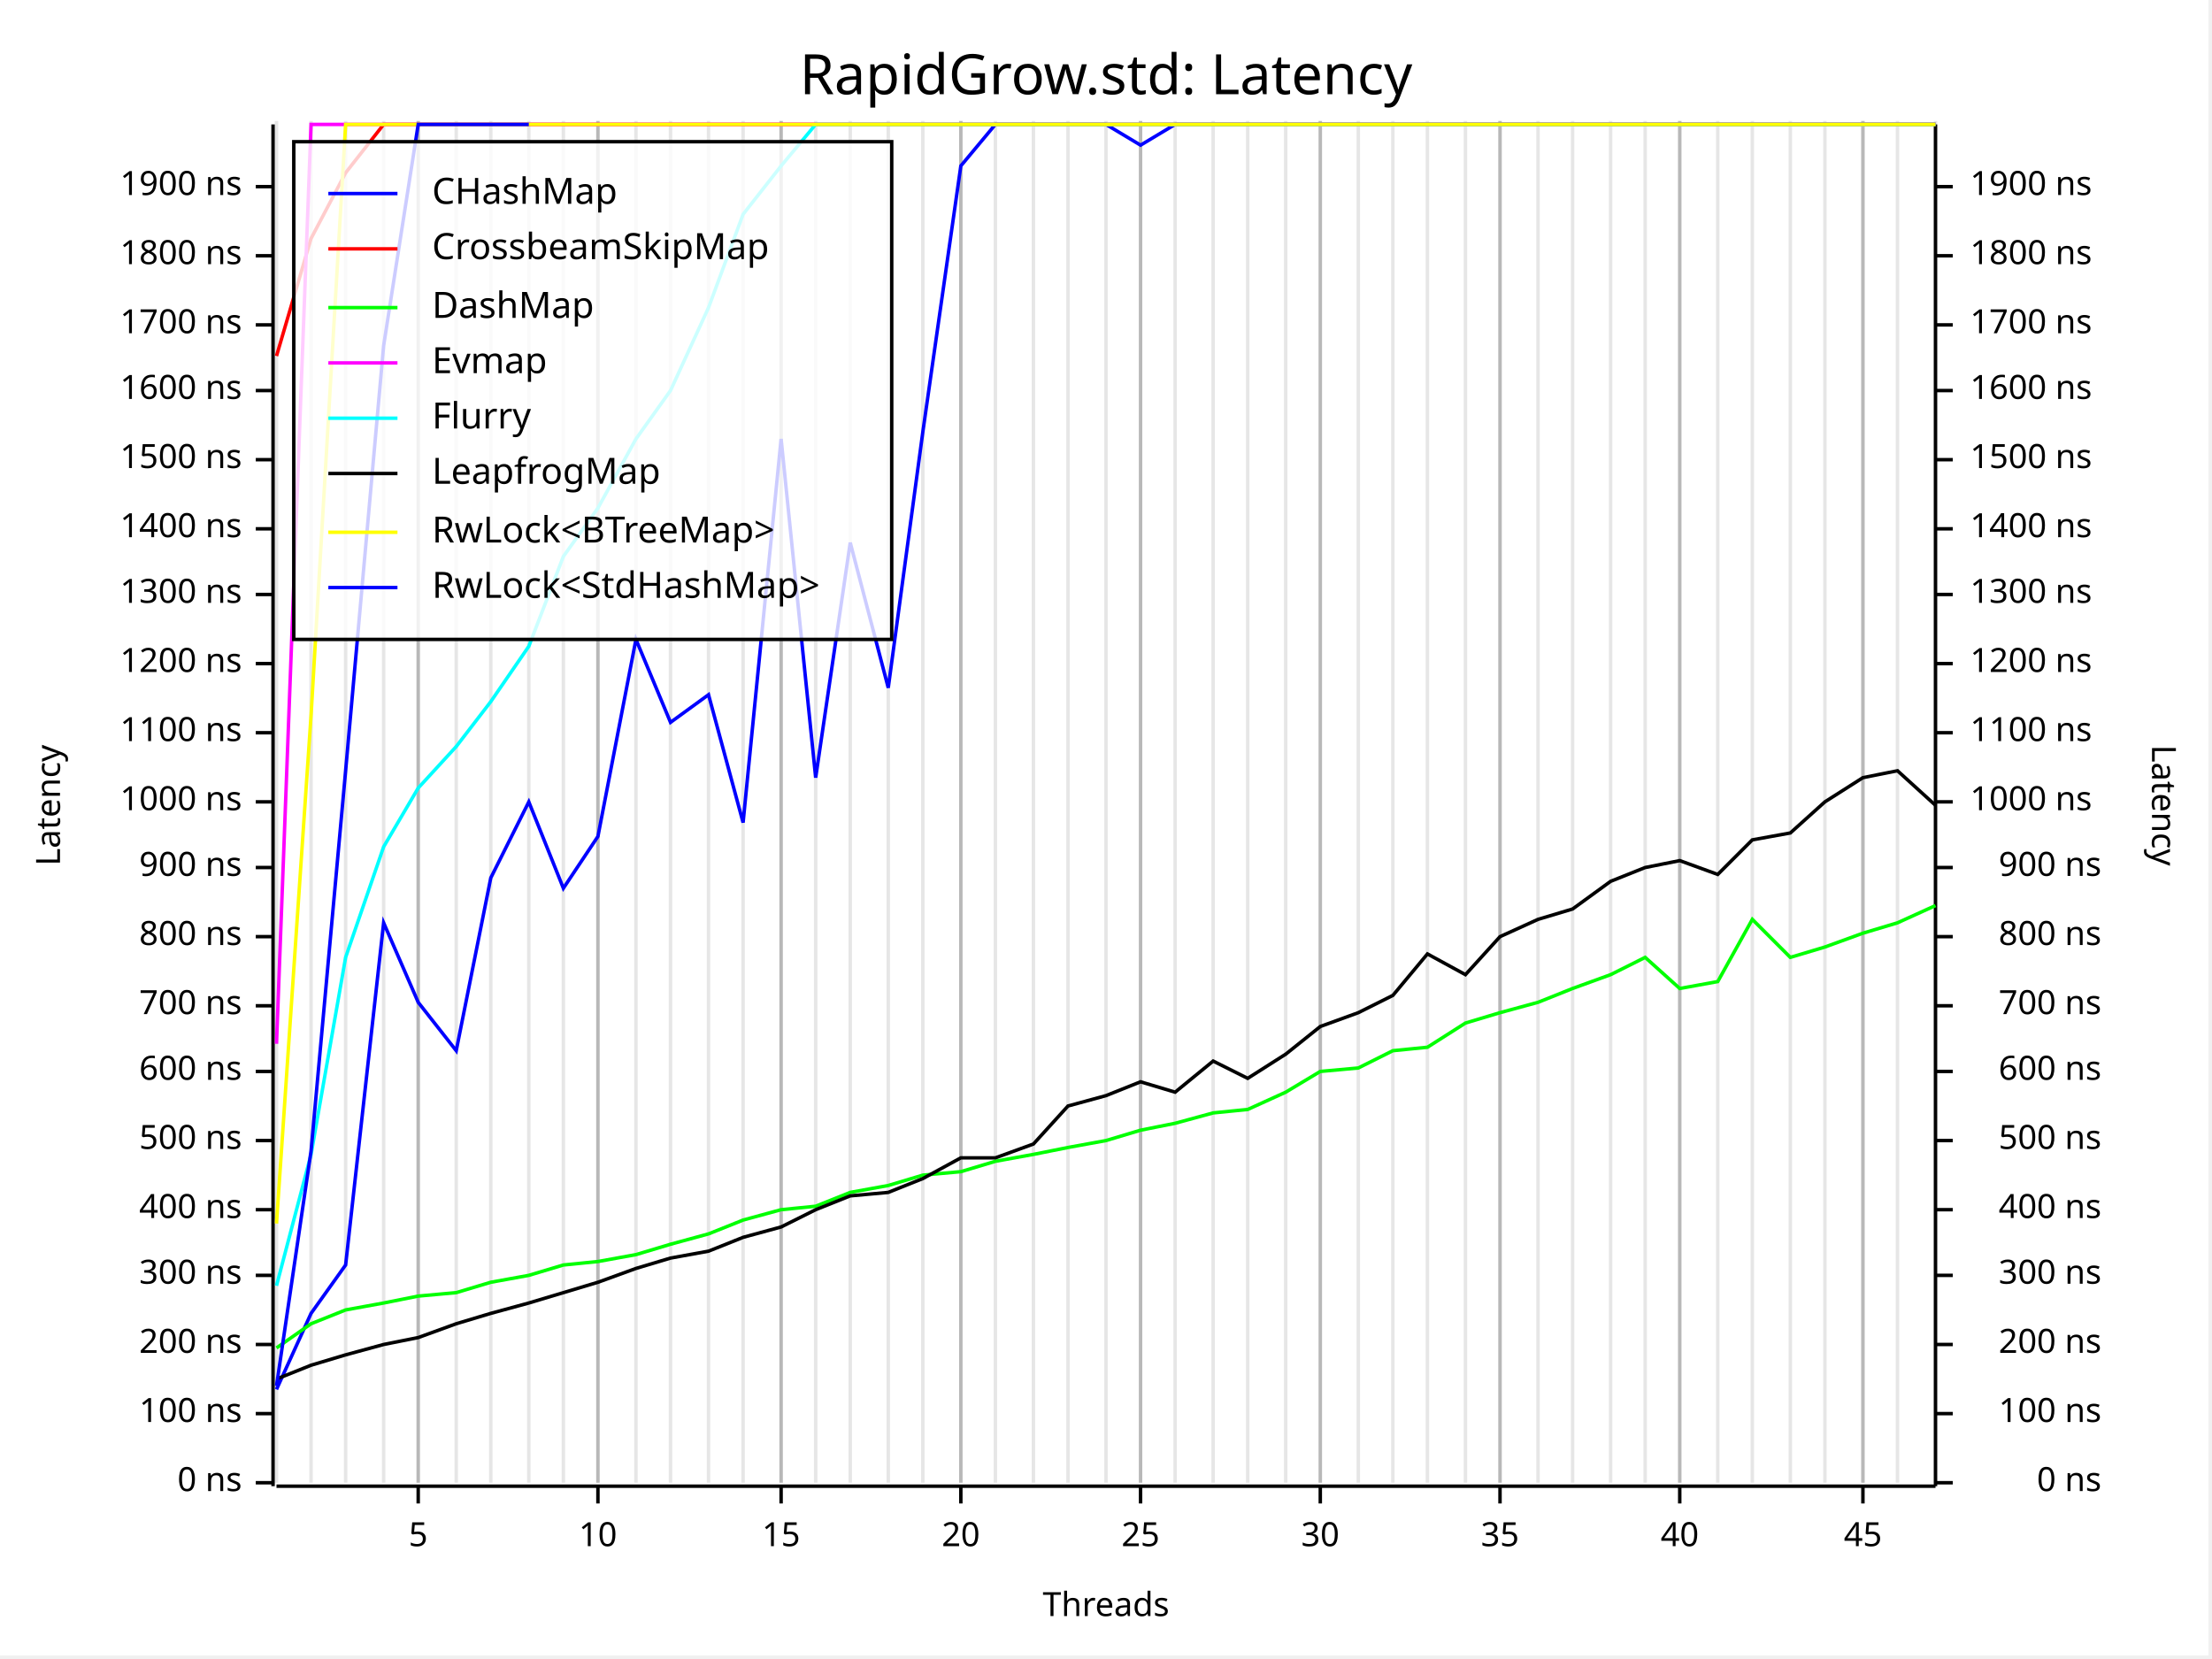
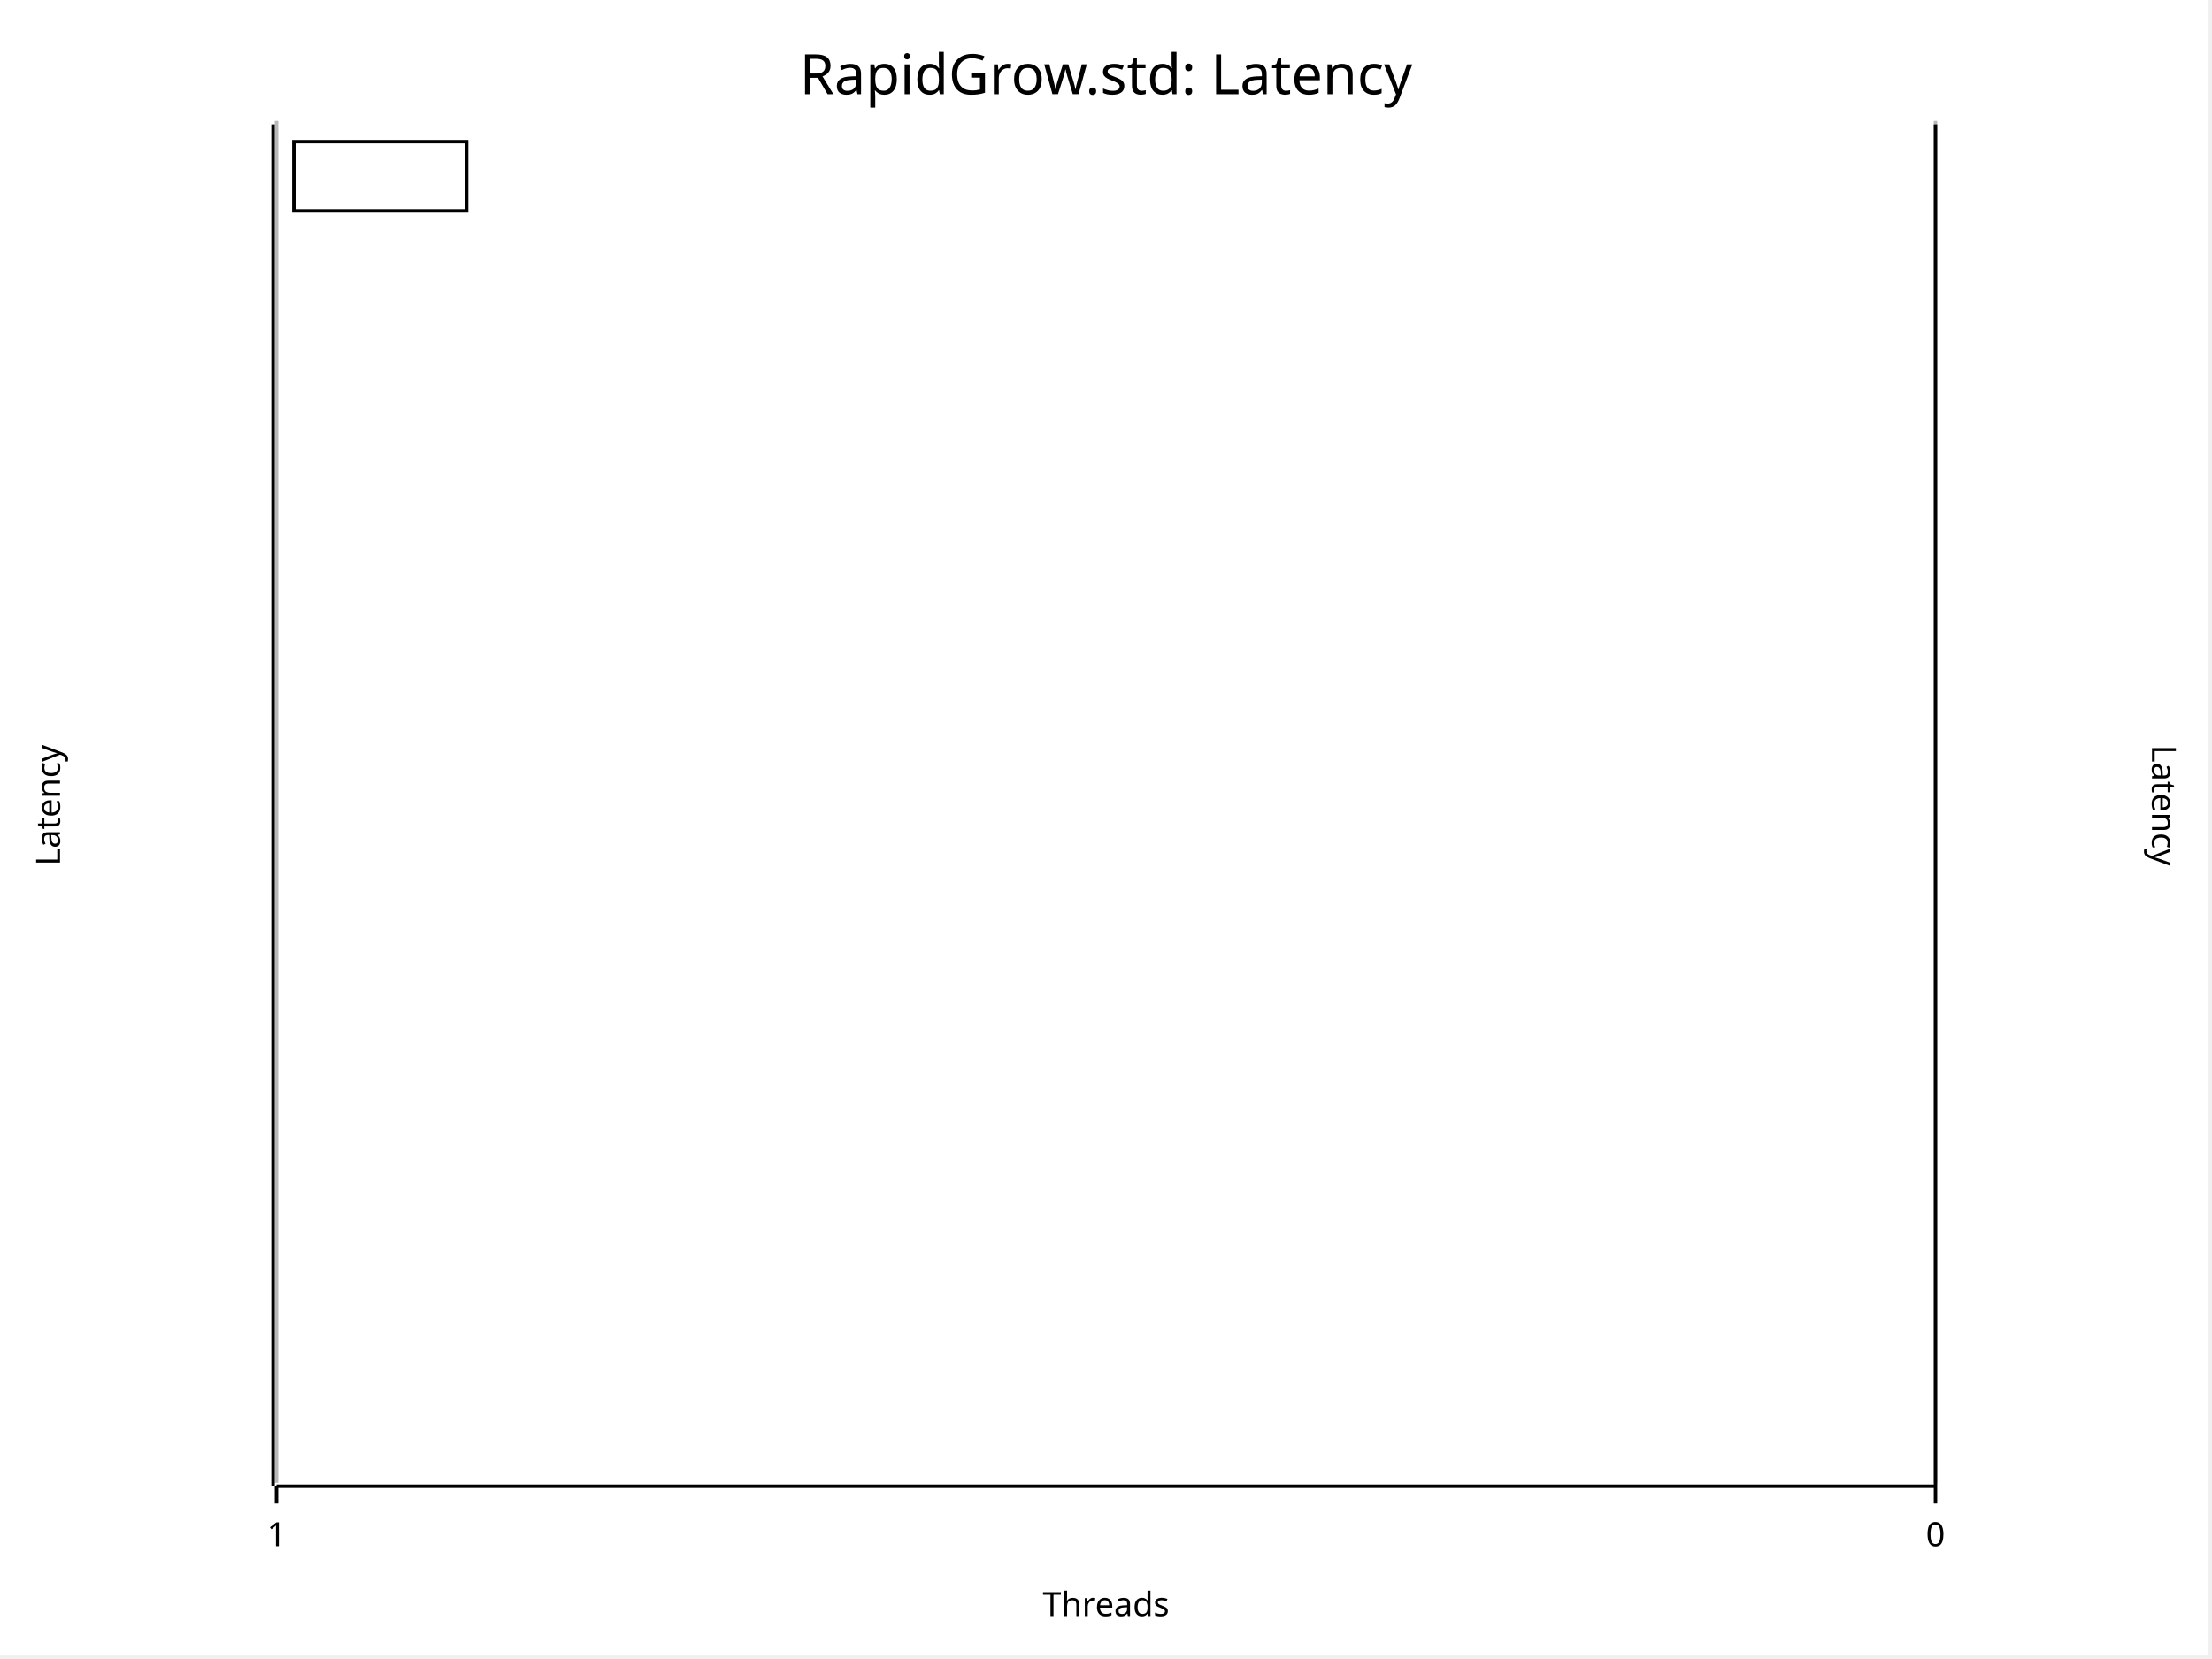
<svg xmlns="http://www.w3.org/2000/svg" width="640" height="480" viewBox="0 0 640 480">
  <rect x="0" y="0" width="639" height="479" opacity="1" fill="#FFFFFF" stroke="none" />
  <text x="320" y="15" dy="0.76em" text-anchor="middle" font-family="Fira Code" font-size="16.129" opacity="1" fill="#000000">
RapidGrow.std: Latency
</text>
+   <line opacity="0.1" stroke="#000000" stroke-width="1" x1="560" y1="429" x2="560" y2="35" />
  <line opacity="0.1" stroke="#000000" stroke-width="1" x1="80" y1="429" x2="80" y2="35" />
-   <line opacity="0.1" stroke="#000000" stroke-width="1" x1="90" y1="429" x2="90" y2="35" />
-   <line opacity="0.1" stroke="#000000" stroke-width="1" x1="100" y1="429" x2="100" y2="35" />
-   <line opacity="0.1" stroke="#000000" stroke-width="1" x1="111" y1="429" x2="111" y2="35" />
-   <line opacity="0.1" stroke="#000000" stroke-width="1" x1="121" y1="429" x2="121" y2="35" />
-   <line opacity="0.1" stroke="#000000" stroke-width="1" x1="132" y1="429" x2="132" y2="35" />
-   <line opacity="0.1" stroke="#000000" stroke-width="1" x1="142" y1="429" x2="142" y2="35" />
-   <line opacity="0.1" stroke="#000000" stroke-width="1" x1="153" y1="429" x2="153" y2="35" />
-   <line opacity="0.1" stroke="#000000" stroke-width="1" x1="163" y1="429" x2="163" y2="35" />
-   <line opacity="0.1" stroke="#000000" stroke-width="1" x1="173" y1="429" x2="173" y2="35" />
-   <line opacity="0.1" stroke="#000000" stroke-width="1" x1="184" y1="429" x2="184" y2="35" />
-   <line opacity="0.1" stroke="#000000" stroke-width="1" x1="194" y1="429" x2="194" y2="35" />
-   <line opacity="0.1" stroke="#000000" stroke-width="1" x1="205" y1="429" x2="205" y2="35" />
-   <line opacity="0.1" stroke="#000000" stroke-width="1" x1="215" y1="429" x2="215" y2="35" />
-   <line opacity="0.1" stroke="#000000" stroke-width="1" x1="226" y1="429" x2="226" y2="35" />
-   <line opacity="0.1" stroke="#000000" stroke-width="1" x1="236" y1="429" x2="236" y2="35" />
-   <line opacity="0.1" stroke="#000000" stroke-width="1" x1="246" y1="429" x2="246" y2="35" />
-   <line opacity="0.1" stroke="#000000" stroke-width="1" x1="257" y1="429" x2="257" y2="35" />
-   <line opacity="0.1" stroke="#000000" stroke-width="1" x1="267" y1="429" x2="267" y2="35" />
-   <line opacity="0.1" stroke="#000000" stroke-width="1" x1="278" y1="429" x2="278" y2="35" />
-   <line opacity="0.1" stroke="#000000" stroke-width="1" x1="288" y1="429" x2="288" y2="35" />
-   <line opacity="0.1" stroke="#000000" stroke-width="1" x1="299" y1="429" x2="299" y2="35" />
-   <line opacity="0.1" stroke="#000000" stroke-width="1" x1="309" y1="429" x2="309" y2="35" />
-   <line opacity="0.1" stroke="#000000" stroke-width="1" x1="320" y1="429" x2="320" y2="35" />
-   <line opacity="0.1" stroke="#000000" stroke-width="1" x1="330" y1="429" x2="330" y2="35" />
-   <line opacity="0.1" stroke="#000000" stroke-width="1" x1="340" y1="429" x2="340" y2="35" />
-   <line opacity="0.1" stroke="#000000" stroke-width="1" x1="351" y1="429" x2="351" y2="35" />
-   <line opacity="0.1" stroke="#000000" stroke-width="1" x1="361" y1="429" x2="361" y2="35" />
-   <line opacity="0.1" stroke="#000000" stroke-width="1" x1="372" y1="429" x2="372" y2="35" />
-   <line opacity="0.1" stroke="#000000" stroke-width="1" x1="382" y1="429" x2="382" y2="35" />
-   <line opacity="0.1" stroke="#000000" stroke-width="1" x1="393" y1="429" x2="393" y2="35" />
-   <line opacity="0.1" stroke="#000000" stroke-width="1" x1="403" y1="429" x2="403" y2="35" />
-   <line opacity="0.1" stroke="#000000" stroke-width="1" x1="413" y1="429" x2="413" y2="35" />
-   <line opacity="0.1" stroke="#000000" stroke-width="1" x1="424" y1="429" x2="424" y2="35" />
-   <line opacity="0.1" stroke="#000000" stroke-width="1" x1="434" y1="429" x2="434" y2="35" />
-   <line opacity="0.1" stroke="#000000" stroke-width="1" x1="445" y1="429" x2="445" y2="35" />
-   <line opacity="0.1" stroke="#000000" stroke-width="1" x1="455" y1="429" x2="455" y2="35" />
-   <line opacity="0.1" stroke="#000000" stroke-width="1" x1="466" y1="429" x2="466" y2="35" />
-   <line opacity="0.1" stroke="#000000" stroke-width="1" x1="476" y1="429" x2="476" y2="35" />
-   <line opacity="0.1" stroke="#000000" stroke-width="1" x1="486" y1="429" x2="486" y2="35" />
-   <line opacity="0.1" stroke="#000000" stroke-width="1" x1="497" y1="429" x2="497" y2="35" />
-   <line opacity="0.1" stroke="#000000" stroke-width="1" x1="507" y1="429" x2="507" y2="35" />
-   <line opacity="0.1" stroke="#000000" stroke-width="1" x1="518" y1="429" x2="518" y2="35" />
-   <line opacity="0.1" stroke="#000000" stroke-width="1" x1="528" y1="429" x2="528" y2="35" />
-   <line opacity="0.1" stroke="#000000" stroke-width="1" x1="539" y1="429" x2="539" y2="35" />
-   <line opacity="0.1" stroke="#000000" stroke-width="1" x1="549" y1="429" x2="549" y2="35" />
-   <line opacity="0.1" stroke="#000000" stroke-width="1" x1="560" y1="429" x2="560" y2="35" />
  <text x="10" y="233" dy="0.76em" text-anchor="middle" font-family="sans-serif" font-size="9.677" opacity="1" fill="#000000" transform="rotate(270, 10, 233)">
Latency
</text>
  <text x="320" y="470" dy="-0.5ex" text-anchor="middle" font-family="sans-serif" font-size="9.677" opacity="1" fill="#000000">
Threads
</text>
  <text x="630" y="233" dy="0.76em" text-anchor="middle" font-family="sans-serif" font-size="9.677" opacity="1" fill="#000000" transform="rotate(90, 630, 233)">
Latency
</text>
-   <line opacity="0.2" stroke="#000000" stroke-width="1" x1="121" y1="429" x2="121" y2="35" />
-   <line opacity="0.2" stroke="#000000" stroke-width="1" x1="173" y1="429" x2="173" y2="35" />
-   <line opacity="0.2" stroke="#000000" stroke-width="1" x1="226" y1="429" x2="226" y2="35" />
-   <line opacity="0.2" stroke="#000000" stroke-width="1" x1="278" y1="429" x2="278" y2="35" />
-   <line opacity="0.2" stroke="#000000" stroke-width="1" x1="330" y1="429" x2="330" y2="35" />
-   <line opacity="0.2" stroke="#000000" stroke-width="1" x1="382" y1="429" x2="382" y2="35" />
-   <line opacity="0.2" stroke="#000000" stroke-width="1" x1="434" y1="429" x2="434" y2="35" />
-   <line opacity="0.2" stroke="#000000" stroke-width="1" x1="486" y1="429" x2="486" y2="35" />
-   <line opacity="0.2" stroke="#000000" stroke-width="1" x1="539" y1="429" x2="539" y2="35" />
+   <line opacity="0.2" stroke="#000000" stroke-width="1" x1="560" y1="429" x2="560" y2="35" />
+   <line opacity="0.2" stroke="#000000" stroke-width="1" x1="80" y1="429" x2="80" y2="35" />
  <polyline fill="none" opacity="1" stroke="#000000" stroke-width="1" points="79,36 79,430 " />
-   <text x="70" y="429" dy="0.5ex" text-anchor="end" font-family="sans-serif" font-size="9.677" opacity="1" fill="#000000">
- 0 ns
+   <polyline fill="none" opacity="1" stroke="#000000" stroke-width="1" points="80,430 560,430 " />
+   <text x="560" y="440" dy="0.76em" text-anchor="middle" font-family="sans-serif" font-size="9.677" opacity="1" fill="#000000">
+ 0
</text>
-   <polyline fill="none" opacity="1" stroke="#000000" stroke-width="1" points="74,429 79,429 " />
-   <text x="70" y="409" dy="0.5ex" text-anchor="end" font-family="sans-serif" font-size="9.677" opacity="1" fill="#000000">
- 100 ns
+   <polyline fill="none" opacity="1" stroke="#000000" stroke-width="1" points="560,430 560,435 " />
+   <text x="80" y="440" dy="0.76em" text-anchor="middle" font-family="sans-serif" font-size="9.677" opacity="1" fill="#000000">
+ 1
</text>
-   <polyline fill="none" opacity="1" stroke="#000000" stroke-width="1" points="74,409 79,409 " />
-   <text x="70" y="389" dy="0.5ex" text-anchor="end" font-family="sans-serif" font-size="9.677" opacity="1" fill="#000000">
- 200 ns
- </text>
-   <polyline fill="none" opacity="1" stroke="#000000" stroke-width="1" points="74,389 79,389 " />
-   <text x="70" y="369" dy="0.5ex" text-anchor="end" font-family="sans-serif" font-size="9.677" opacity="1" fill="#000000">
- 300 ns
- </text>
-   <polyline fill="none" opacity="1" stroke="#000000" stroke-width="1" points="74,369 79,369 " />
-   <text x="70" y="350" dy="0.5ex" text-anchor="end" font-family="sans-serif" font-size="9.677" opacity="1" fill="#000000">
- 400 ns
- </text>
-   <polyline fill="none" opacity="1" stroke="#000000" stroke-width="1" points="74,350 79,350 " />
-   <text x="70" y="330" dy="0.5ex" text-anchor="end" font-family="sans-serif" font-size="9.677" opacity="1" fill="#000000">
- 500 ns
- </text>
-   <polyline fill="none" opacity="1" stroke="#000000" stroke-width="1" points="74,330 79,330 " />
-   <text x="70" y="310" dy="0.5ex" text-anchor="end" font-family="sans-serif" font-size="9.677" opacity="1" fill="#000000">
- 600 ns
- </text>
-   <polyline fill="none" opacity="1" stroke="#000000" stroke-width="1" points="74,310 79,310 " />
-   <text x="70" y="291" dy="0.5ex" text-anchor="end" font-family="sans-serif" font-size="9.677" opacity="1" fill="#000000">
- 700 ns
- </text>
-   <polyline fill="none" opacity="1" stroke="#000000" stroke-width="1" points="74,291 79,291 " />
-   <text x="70" y="271" dy="0.5ex" text-anchor="end" font-family="sans-serif" font-size="9.677" opacity="1" fill="#000000">
- 800 ns
- </text>
-   <polyline fill="none" opacity="1" stroke="#000000" stroke-width="1" points="74,271 79,271 " />
-   <text x="70" y="251" dy="0.5ex" text-anchor="end" font-family="sans-serif" font-size="9.677" opacity="1" fill="#000000">
- 900 ns
- </text>
-   <polyline fill="none" opacity="1" stroke="#000000" stroke-width="1" points="74,251 79,251 " />
-   <text x="70" y="232" dy="0.5ex" text-anchor="end" font-family="sans-serif" font-size="9.677" opacity="1" fill="#000000">
- 1000 ns
- </text>
-   <polyline fill="none" opacity="1" stroke="#000000" stroke-width="1" points="74,232 79,232 " />
-   <text x="70" y="212" dy="0.5ex" text-anchor="end" font-family="sans-serif" font-size="9.677" opacity="1" fill="#000000">
- 1100 ns
- </text>
-   <polyline fill="none" opacity="1" stroke="#000000" stroke-width="1" points="74,212 79,212 " />
-   <text x="70" y="192" dy="0.5ex" text-anchor="end" font-family="sans-serif" font-size="9.677" opacity="1" fill="#000000">
- 1200 ns
- </text>
-   <polyline fill="none" opacity="1" stroke="#000000" stroke-width="1" points="74,192 79,192 " />
-   <text x="70" y="172" dy="0.5ex" text-anchor="end" font-family="sans-serif" font-size="9.677" opacity="1" fill="#000000">
- 1300 ns
- </text>
-   <polyline fill="none" opacity="1" stroke="#000000" stroke-width="1" points="74,172 79,172 " />
-   <text x="70" y="153" dy="0.5ex" text-anchor="end" font-family="sans-serif" font-size="9.677" opacity="1" fill="#000000">
- 1400 ns
- </text>
-   <polyline fill="none" opacity="1" stroke="#000000" stroke-width="1" points="74,153 79,153 " />
-   <text x="70" y="133" dy="0.5ex" text-anchor="end" font-family="sans-serif" font-size="9.677" opacity="1" fill="#000000">
- 1500 ns
- </text>
-   <polyline fill="none" opacity="1" stroke="#000000" stroke-width="1" points="74,133 79,133 " />
-   <text x="70" y="113" dy="0.5ex" text-anchor="end" font-family="sans-serif" font-size="9.677" opacity="1" fill="#000000">
- 1600 ns
- </text>
-   <polyline fill="none" opacity="1" stroke="#000000" stroke-width="1" points="74,113 79,113 " />
-   <text x="70" y="94" dy="0.5ex" text-anchor="end" font-family="sans-serif" font-size="9.677" opacity="1" fill="#000000">
- 1700 ns
- </text>
-   <polyline fill="none" opacity="1" stroke="#000000" stroke-width="1" points="74,94 79,94 " />
-   <text x="70" y="74" dy="0.5ex" text-anchor="end" font-family="sans-serif" font-size="9.677" opacity="1" fill="#000000">
- 1800 ns
- </text>
-   <polyline fill="none" opacity="1" stroke="#000000" stroke-width="1" points="74,74 79,74 " />
-   <text x="70" y="54" dy="0.5ex" text-anchor="end" font-family="sans-serif" font-size="9.677" opacity="1" fill="#000000">
- 1900 ns
- </text>
-   <polyline fill="none" opacity="1" stroke="#000000" stroke-width="1" points="74,54 79,54 " />
-   <polyline fill="none" opacity="1" stroke="#000000" stroke-width="1" points="80,430 560,430 " />
-   <text x="121" y="440" dy="0.76em" text-anchor="middle" font-family="sans-serif" font-size="9.677" opacity="1" fill="#000000">
- 5
- </text>
-   <polyline fill="none" opacity="1" stroke="#000000" stroke-width="1" points="121,430 121,435 " />
-   <text x="173" y="440" dy="0.76em" text-anchor="middle" font-family="sans-serif" font-size="9.677" opacity="1" fill="#000000">
- 10
- </text>
-   <polyline fill="none" opacity="1" stroke="#000000" stroke-width="1" points="173,430 173,435 " />
-   <text x="226" y="440" dy="0.76em" text-anchor="middle" font-family="sans-serif" font-size="9.677" opacity="1" fill="#000000">
- 15
- </text>
-   <polyline fill="none" opacity="1" stroke="#000000" stroke-width="1" points="226,430 226,435 " />
-   <text x="278" y="440" dy="0.76em" text-anchor="middle" font-family="sans-serif" font-size="9.677" opacity="1" fill="#000000">
- 20
- </text>
-   <polyline fill="none" opacity="1" stroke="#000000" stroke-width="1" points="278,430 278,435 " />
-   <text x="330" y="440" dy="0.76em" text-anchor="middle" font-family="sans-serif" font-size="9.677" opacity="1" fill="#000000">
- 25
- </text>
-   <polyline fill="none" opacity="1" stroke="#000000" stroke-width="1" points="330,430 330,435 " />
-   <text x="382" y="440" dy="0.76em" text-anchor="middle" font-family="sans-serif" font-size="9.677" opacity="1" fill="#000000">
- 30
- </text>
-   <polyline fill="none" opacity="1" stroke="#000000" stroke-width="1" points="382,430 382,435 " />
-   <text x="434" y="440" dy="0.76em" text-anchor="middle" font-family="sans-serif" font-size="9.677" opacity="1" fill="#000000">
- 35
- </text>
-   <polyline fill="none" opacity="1" stroke="#000000" stroke-width="1" points="434,430 434,435 " />
-   <text x="486" y="440" dy="0.76em" text-anchor="middle" font-family="sans-serif" font-size="9.677" opacity="1" fill="#000000">
- 40
- </text>
-   <polyline fill="none" opacity="1" stroke="#000000" stroke-width="1" points="486,430 486,435 " />
-   <text x="539" y="440" dy="0.76em" text-anchor="middle" font-family="sans-serif" font-size="9.677" opacity="1" fill="#000000">
- 45
- </text>
-   <polyline fill="none" opacity="1" stroke="#000000" stroke-width="1" points="539,430 539,435 " />
+   <polyline fill="none" opacity="1" stroke="#000000" stroke-width="1" points="80,430 80,435 " />
  <polyline fill="none" opacity="1" stroke="#000000" stroke-width="1" points="560,36 560,430 " />
-   <text x="608" y="429" dy="0.5ex" text-anchor="end" font-family="sans-serif" font-size="9.677" opacity="1" fill="#000000">
- 0 ns
- </text>
-   <polyline fill="none" opacity="1" stroke="#000000" stroke-width="1" points="560,429 565,429 " />
-   <text x="608" y="409" dy="0.5ex" text-anchor="end" font-family="sans-serif" font-size="9.677" opacity="1" fill="#000000">
- 100 ns
- </text>
-   <polyline fill="none" opacity="1" stroke="#000000" stroke-width="1" points="560,409 565,409 " />
-   <text x="608" y="389" dy="0.5ex" text-anchor="end" font-family="sans-serif" font-size="9.677" opacity="1" fill="#000000">
- 200 ns
- </text>
-   <polyline fill="none" opacity="1" stroke="#000000" stroke-width="1" points="560,389 565,389 " />
-   <text x="608" y="369" dy="0.5ex" text-anchor="end" font-family="sans-serif" font-size="9.677" opacity="1" fill="#000000">
- 300 ns
- </text>
-   <polyline fill="none" opacity="1" stroke="#000000" stroke-width="1" points="560,369 565,369 " />
-   <text x="608" y="350" dy="0.5ex" text-anchor="end" font-family="sans-serif" font-size="9.677" opacity="1" fill="#000000">
- 400 ns
- </text>
-   <polyline fill="none" opacity="1" stroke="#000000" stroke-width="1" points="560,350 565,350 " />
-   <text x="608" y="330" dy="0.5ex" text-anchor="end" font-family="sans-serif" font-size="9.677" opacity="1" fill="#000000">
- 500 ns
- </text>
-   <polyline fill="none" opacity="1" stroke="#000000" stroke-width="1" points="560,330 565,330 " />
-   <text x="608" y="310" dy="0.5ex" text-anchor="end" font-family="sans-serif" font-size="9.677" opacity="1" fill="#000000">
- 600 ns
- </text>
-   <polyline fill="none" opacity="1" stroke="#000000" stroke-width="1" points="560,310 565,310 " />
-   <text x="608" y="291" dy="0.5ex" text-anchor="end" font-family="sans-serif" font-size="9.677" opacity="1" fill="#000000">
- 700 ns
- </text>
-   <polyline fill="none" opacity="1" stroke="#000000" stroke-width="1" points="560,291 565,291 " />
-   <text x="608" y="271" dy="0.5ex" text-anchor="end" font-family="sans-serif" font-size="9.677" opacity="1" fill="#000000">
- 800 ns
- </text>
-   <polyline fill="none" opacity="1" stroke="#000000" stroke-width="1" points="560,271 565,271 " />
-   <text x="608" y="251" dy="0.5ex" text-anchor="end" font-family="sans-serif" font-size="9.677" opacity="1" fill="#000000">
- 900 ns
- </text>
-   <polyline fill="none" opacity="1" stroke="#000000" stroke-width="1" points="560,251 565,251 " />
-   <text x="570" y="232" dy="0.5ex" text-anchor="start" font-family="sans-serif" font-size="9.677" opacity="1" fill="#000000">
- 1000 ns
- </text>
-   <polyline fill="none" opacity="1" stroke="#000000" stroke-width="1" points="560,232 565,232 " />
-   <text x="570" y="212" dy="0.5ex" text-anchor="start" font-family="sans-serif" font-size="9.677" opacity="1" fill="#000000">
- 1100 ns
- </text>
-   <polyline fill="none" opacity="1" stroke="#000000" stroke-width="1" points="560,212 565,212 " />
-   <text x="570" y="192" dy="0.5ex" text-anchor="start" font-family="sans-serif" font-size="9.677" opacity="1" fill="#000000">
- 1200 ns
- </text>
-   <polyline fill="none" opacity="1" stroke="#000000" stroke-width="1" points="560,192 565,192 " />
-   <text x="570" y="172" dy="0.5ex" text-anchor="start" font-family="sans-serif" font-size="9.677" opacity="1" fill="#000000">
- 1300 ns
- </text>
-   <polyline fill="none" opacity="1" stroke="#000000" stroke-width="1" points="560,172 565,172 " />
-   <text x="570" y="153" dy="0.5ex" text-anchor="start" font-family="sans-serif" font-size="9.677" opacity="1" fill="#000000">
- 1400 ns
- </text>
-   <polyline fill="none" opacity="1" stroke="#000000" stroke-width="1" points="560,153 565,153 " />
-   <text x="570" y="133" dy="0.5ex" text-anchor="start" font-family="sans-serif" font-size="9.677" opacity="1" fill="#000000">
- 1500 ns
- </text>
-   <polyline fill="none" opacity="1" stroke="#000000" stroke-width="1" points="560,133 565,133 " />
-   <text x="570" y="113" dy="0.5ex" text-anchor="start" font-family="sans-serif" font-size="9.677" opacity="1" fill="#000000">
- 1600 ns
- </text>
-   <polyline fill="none" opacity="1" stroke="#000000" stroke-width="1" points="560,113 565,113 " />
-   <text x="570" y="94" dy="0.5ex" text-anchor="start" font-family="sans-serif" font-size="9.677" opacity="1" fill="#000000">
- 1700 ns
- </text>
-   <polyline fill="none" opacity="1" stroke="#000000" stroke-width="1" points="560,94 565,94 " />
-   <text x="570" y="74" dy="0.5ex" text-anchor="start" font-family="sans-serif" font-size="9.677" opacity="1" fill="#000000">
- 1800 ns
- </text>
-   <polyline fill="none" opacity="1" stroke="#000000" stroke-width="1" points="560,74 565,74 " />
-   <text x="570" y="54" dy="0.5ex" text-anchor="start" font-family="sans-serif" font-size="9.677" opacity="1" fill="#000000">
- 1900 ns
- </text>
-   <polyline fill="none" opacity="1" stroke="#000000" stroke-width="1" points="560,54 565,54 " />
-   <polyline fill="none" opacity="1" stroke="#0000FF" stroke-width="1" points="80,402 90,380 100,366 111,267 121,290 132,304 142,254 153,232 163,257 173,242 184,185 194,209 205,201 215,238 226,127 236,225 246,157 257,199 267,125 278,48 288,36 299,36 309,36 320,36 330,42 340,36 351,36 361,36 372,36 382,36 393,36 403,36 413,36 424,36 434,36 445,36 455,36 466,36 476,36 486,36 497,36 507,36 518,36 528,36 539,36 549,36 560,36 " />
-   <polyline fill="none" opacity="1" stroke="#FF0000" stroke-width="1" points="80,103 90,69 100,50 111,36 121,36 132,36 142,36 153,36 163,36 173,36 184,36 194,36 205,36 215,36 226,36 236,36 246,36 257,36 267,36 278,36 288,36 299,36 309,36 320,36 330,36 340,36 351,36 361,36 372,36 382,36 393,36 403,36 413,36 424,36 434,36 445,36 455,36 466,36 476,36 486,36 497,36 507,36 518,36 528,36 539,36 549,36 560,36 " />
-   <polyline fill="none" opacity="1" stroke="#00FF00" stroke-width="1" points="80,390 90,383 100,379 111,377 121,375 132,374 142,371 153,369 163,366 173,365 184,363 194,360 205,357 215,353 226,350 236,349 246,345 257,343 267,340 278,339 288,336 299,334 309,332 320,330 330,327 340,325 351,322 361,321 372,316 382,310 393,309 403,304 413,303 424,296 434,293 445,290 455,286 466,282 476,277 486,286 497,284 507,266 518,277 528,274 539,270 549,267 560,262 " />
-   <polyline fill="none" opacity="1" stroke="#FF00FF" stroke-width="1" points="80,302 90,36 100,36 111,36 121,36 132,36 142,36 153,36 163,36 173,36 184,36 194,36 205,36 215,36 226,36 236,36 246,36 257,36 267,36 278,36 288,36 299,36 309,36 320,36 330,36 340,36 351,36 361,36 372,36 382,36 393,36 403,36 413,36 424,36 434,36 445,36 455,36 466,36 476,36 486,36 497,36 507,36 518,36 528,36 539,36 549,36 560,36 " />
-   <polyline fill="none" opacity="1" stroke="#00FFFF" stroke-width="1" points="80,372 90,334 100,277 111,245 121,228 132,216 142,203 153,187 163,161 173,147 184,127 194,113 205,89 215,62 226,48 236,36 246,36 257,36 267,36 278,36 288,36 299,36 309,36 320,36 330,36 340,36 351,36 361,36 372,36 382,36 393,36 403,36 413,36 424,36 434,36 445,36 455,36 466,36 476,36 486,36 497,36 507,36 518,36 528,36 539,36 549,36 560,36 " />
-   <polyline fill="none" opacity="1" stroke="#000000" stroke-width="1" points="80,399 90,395 100,392 111,389 121,387 132,383 142,380 153,377 163,374 173,371 184,367 194,364 205,362 215,358 226,355 236,350 246,346 257,345 267,341 278,335 288,335 299,331 309,320 320,317 330,313 340,316 351,307 361,312 372,305 382,297 393,293 403,288 413,276 424,282 434,271 445,266 455,263 466,255 476,251 486,249 497,253 507,243 518,241 528,232 539,225 549,223 560,233 " />
-   <polyline fill="none" opacity="1" stroke="#FFFF00" stroke-width="1" points="80,354 90,207 100,36 111,36 121,36 132,36 142,36 153,36 163,36 173,36 184,36 194,36 205,36 215,36 226,36 236,36 246,36 257,36 267,36 278,36 288,36 299,36 309,36 320,36 330,36 340,36 351,36 361,36 372,36 382,36 393,36 403,36 413,36 424,36 434,36 445,36 455,36 466,36 476,36 486,36 497,36 507,36 518,36 528,36 539,36 549,36 560,36 " />
-   <polyline fill="none" opacity="1" stroke="#0000FF" stroke-width="1" points="80,401 90,333 100,223 111,100 121,36 132,36 142,36 153,36 " />
-   <rect x="85" y="41" width="173" height="144" opacity="0.8" fill="#FFFFFF" stroke="none" />
-   <rect x="85" y="41" width="173" height="144" opacity="1" fill="none" stroke="#000000" />
-   <text x="125" y="51" dy="0.76em" text-anchor="start" font-family="Fira Code" font-size="10.484" opacity="1" fill="#000000">
- CHashMap
- </text>
-   <text x="125" y="67" dy="0.76em" text-anchor="start" font-family="Fira Code" font-size="10.484" opacity="1" fill="#000000">
- CrossbeamSkipMap
- </text>
-   <text x="125" y="84" dy="0.76em" text-anchor="start" font-family="Fira Code" font-size="10.484" opacity="1" fill="#000000">
- DashMap
- </text>
-   <text x="125" y="100" dy="0.76em" text-anchor="start" font-family="Fira Code" font-size="10.484" opacity="1" fill="#000000">
- Evmap
- </text>
-   <text x="125" y="116" dy="0.76em" text-anchor="start" font-family="Fira Code" font-size="10.484" opacity="1" fill="#000000">
- Flurry
- </text>
-   <text x="125" y="132" dy="0.76em" text-anchor="start" font-family="Fira Code" font-size="10.484" opacity="1" fill="#000000">
- LeapfrogMap
- </text>
-   <text x="125" y="149" dy="0.76em" text-anchor="start" font-family="Fira Code" font-size="10.484" opacity="1" fill="#000000">
- RwLock&lt;BTreeMap&gt;
- </text>
-   <text x="125" y="165" dy="0.76em" text-anchor="start" font-family="Fira Code" font-size="10.484" opacity="1" fill="#000000">
- RwLock&lt;StdHashMap&gt;
- </text>
-   <polyline fill="none" opacity="1" stroke="#0000FF" stroke-width="1" points="95,56 115,56 " />
-   <polyline fill="none" opacity="1" stroke="#FF0000" stroke-width="1" points="95,72 115,72 " />
-   <polyline fill="none" opacity="1" stroke="#00FF00" stroke-width="1" points="95,89 115,89 " />
-   <polyline fill="none" opacity="1" stroke="#FF00FF" stroke-width="1" points="95,105 115,105 " />
-   <polyline fill="none" opacity="1" stroke="#00FFFF" stroke-width="1" points="95,121 115,121 " />
-   <polyline fill="none" opacity="1" stroke="#000000" stroke-width="1" points="95,137 115,137 " />
-   <polyline fill="none" opacity="1" stroke="#FFFF00" stroke-width="1" points="95,154 115,154 " />
-   <polyline fill="none" opacity="1" stroke="#0000FF" stroke-width="1" points="95,170 115,170 " />
+   <rect x="85" y="41" width="50" height="20" opacity="0.8" fill="#FFFFFF" stroke="none" />
+   <rect x="85" y="41" width="50" height="20" opacity="1" fill="none" stroke="#000000" />
</svg>
